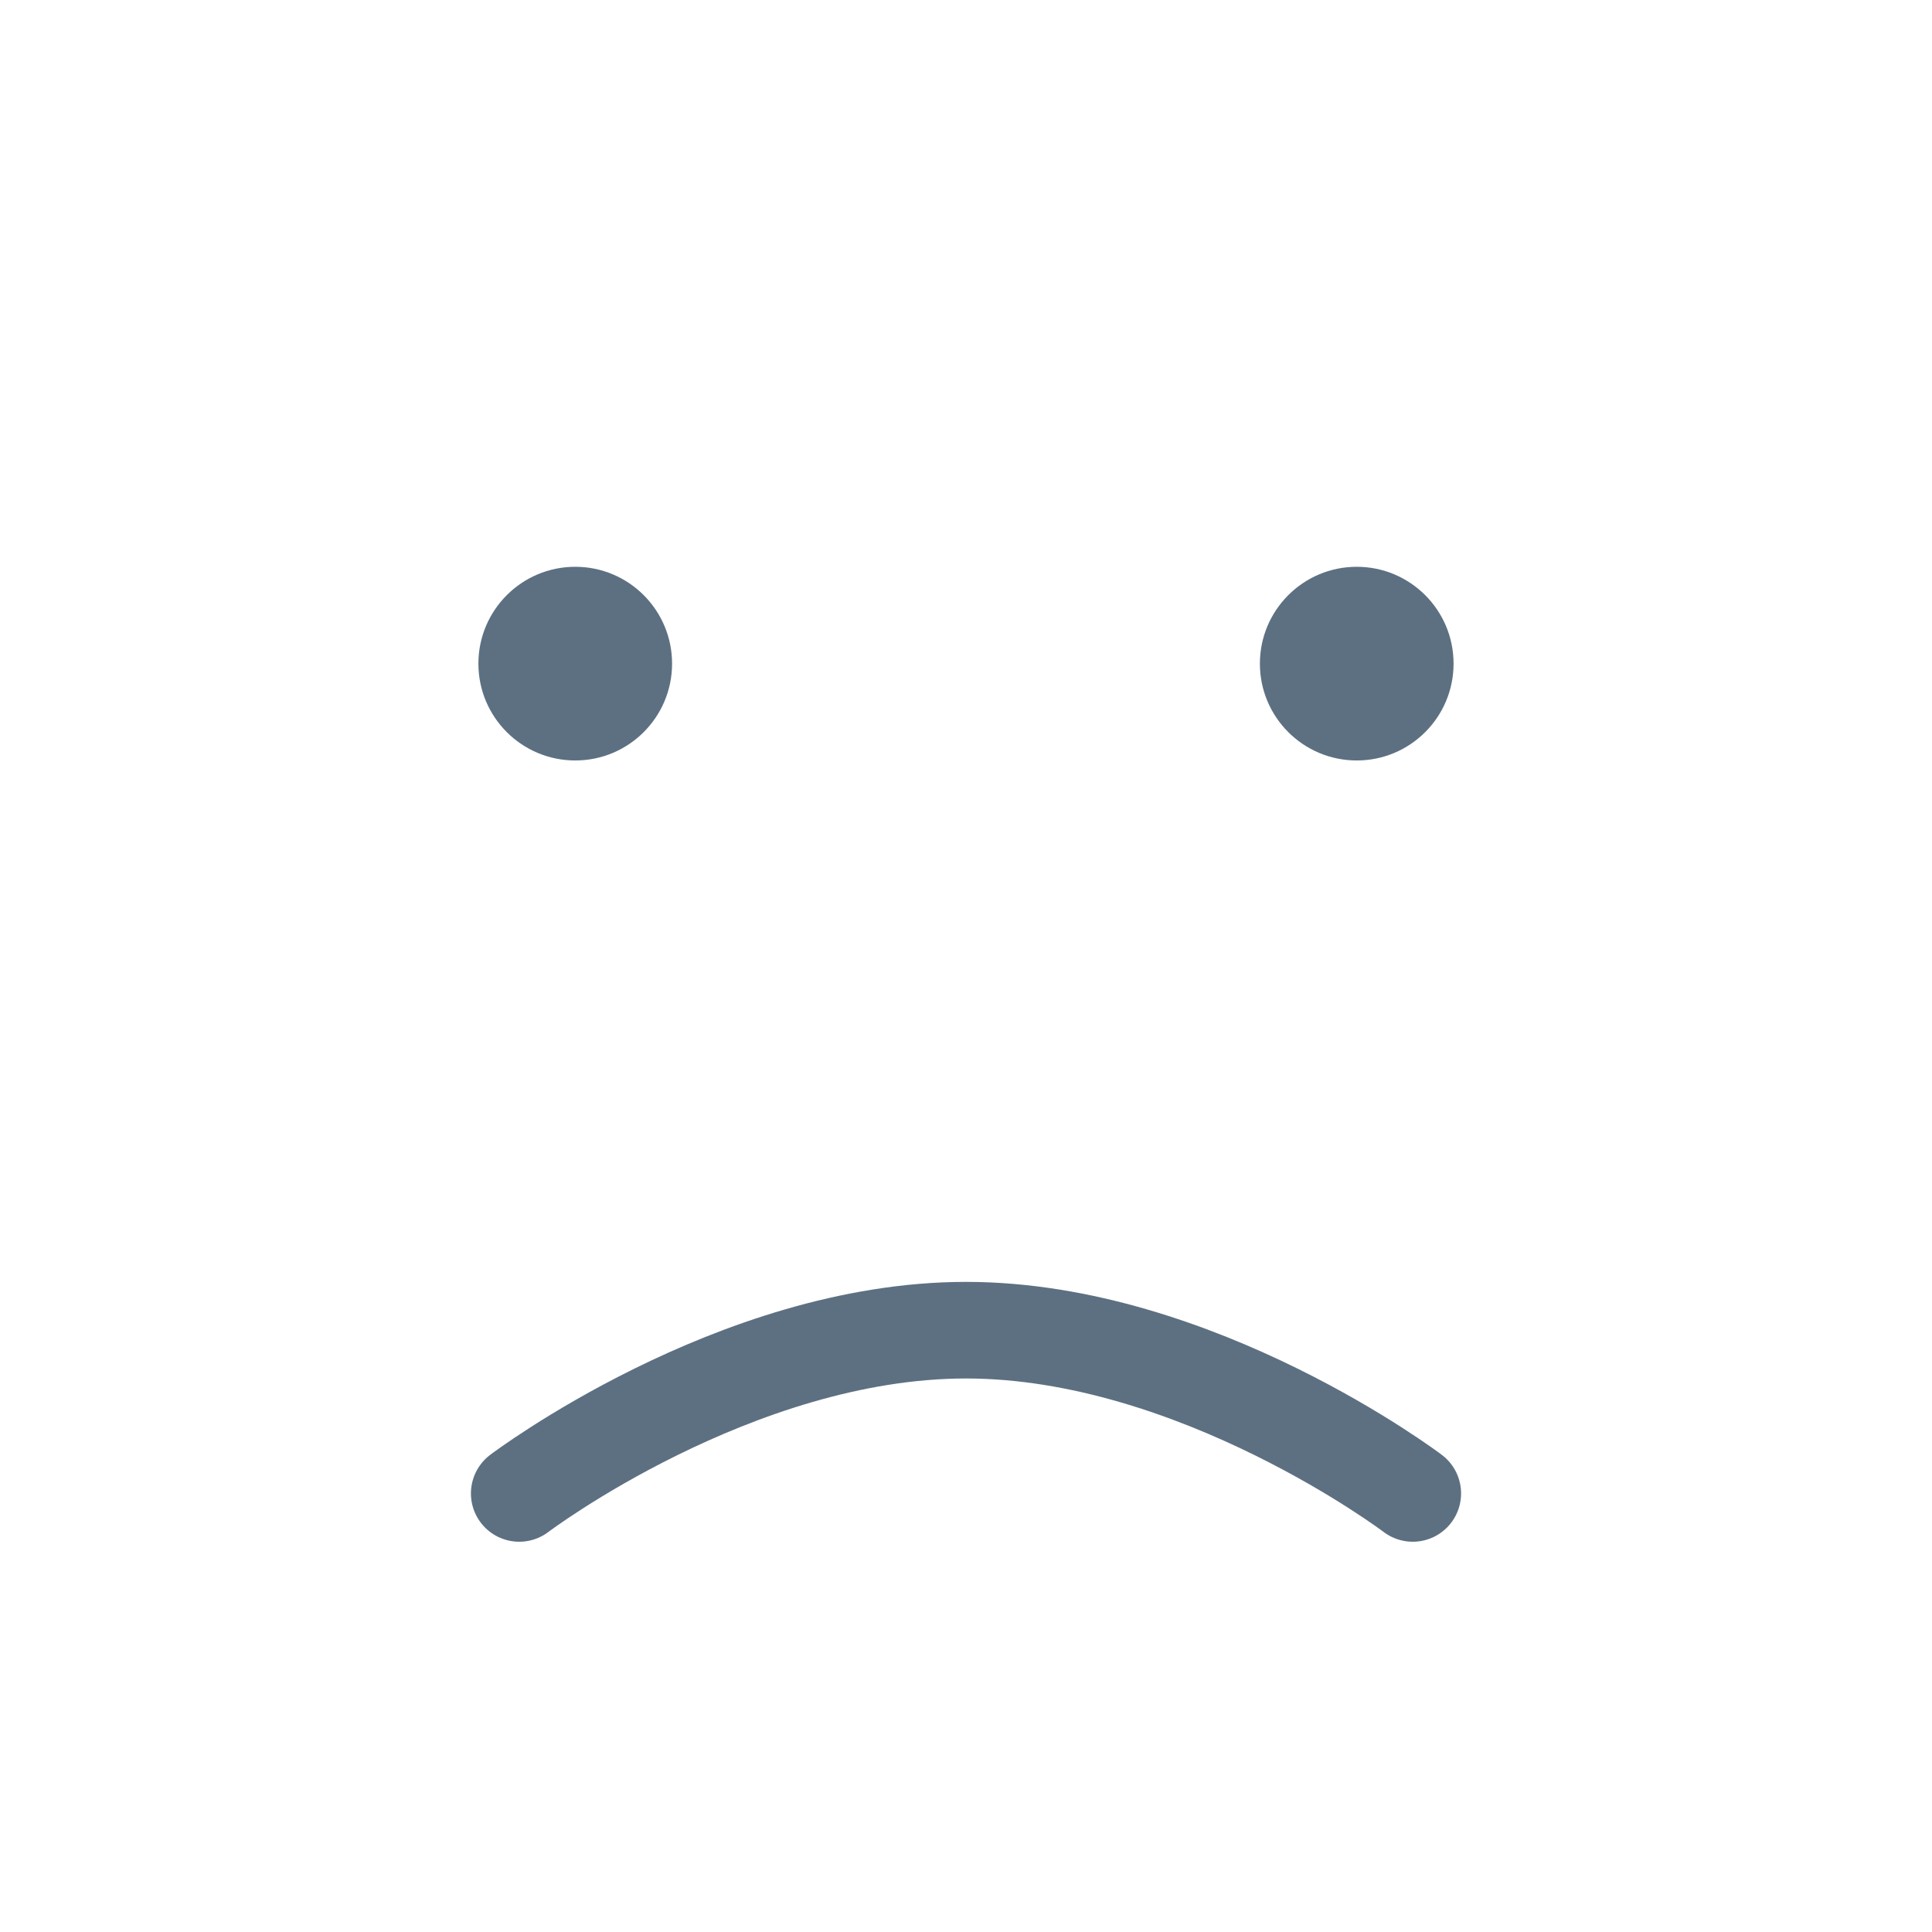
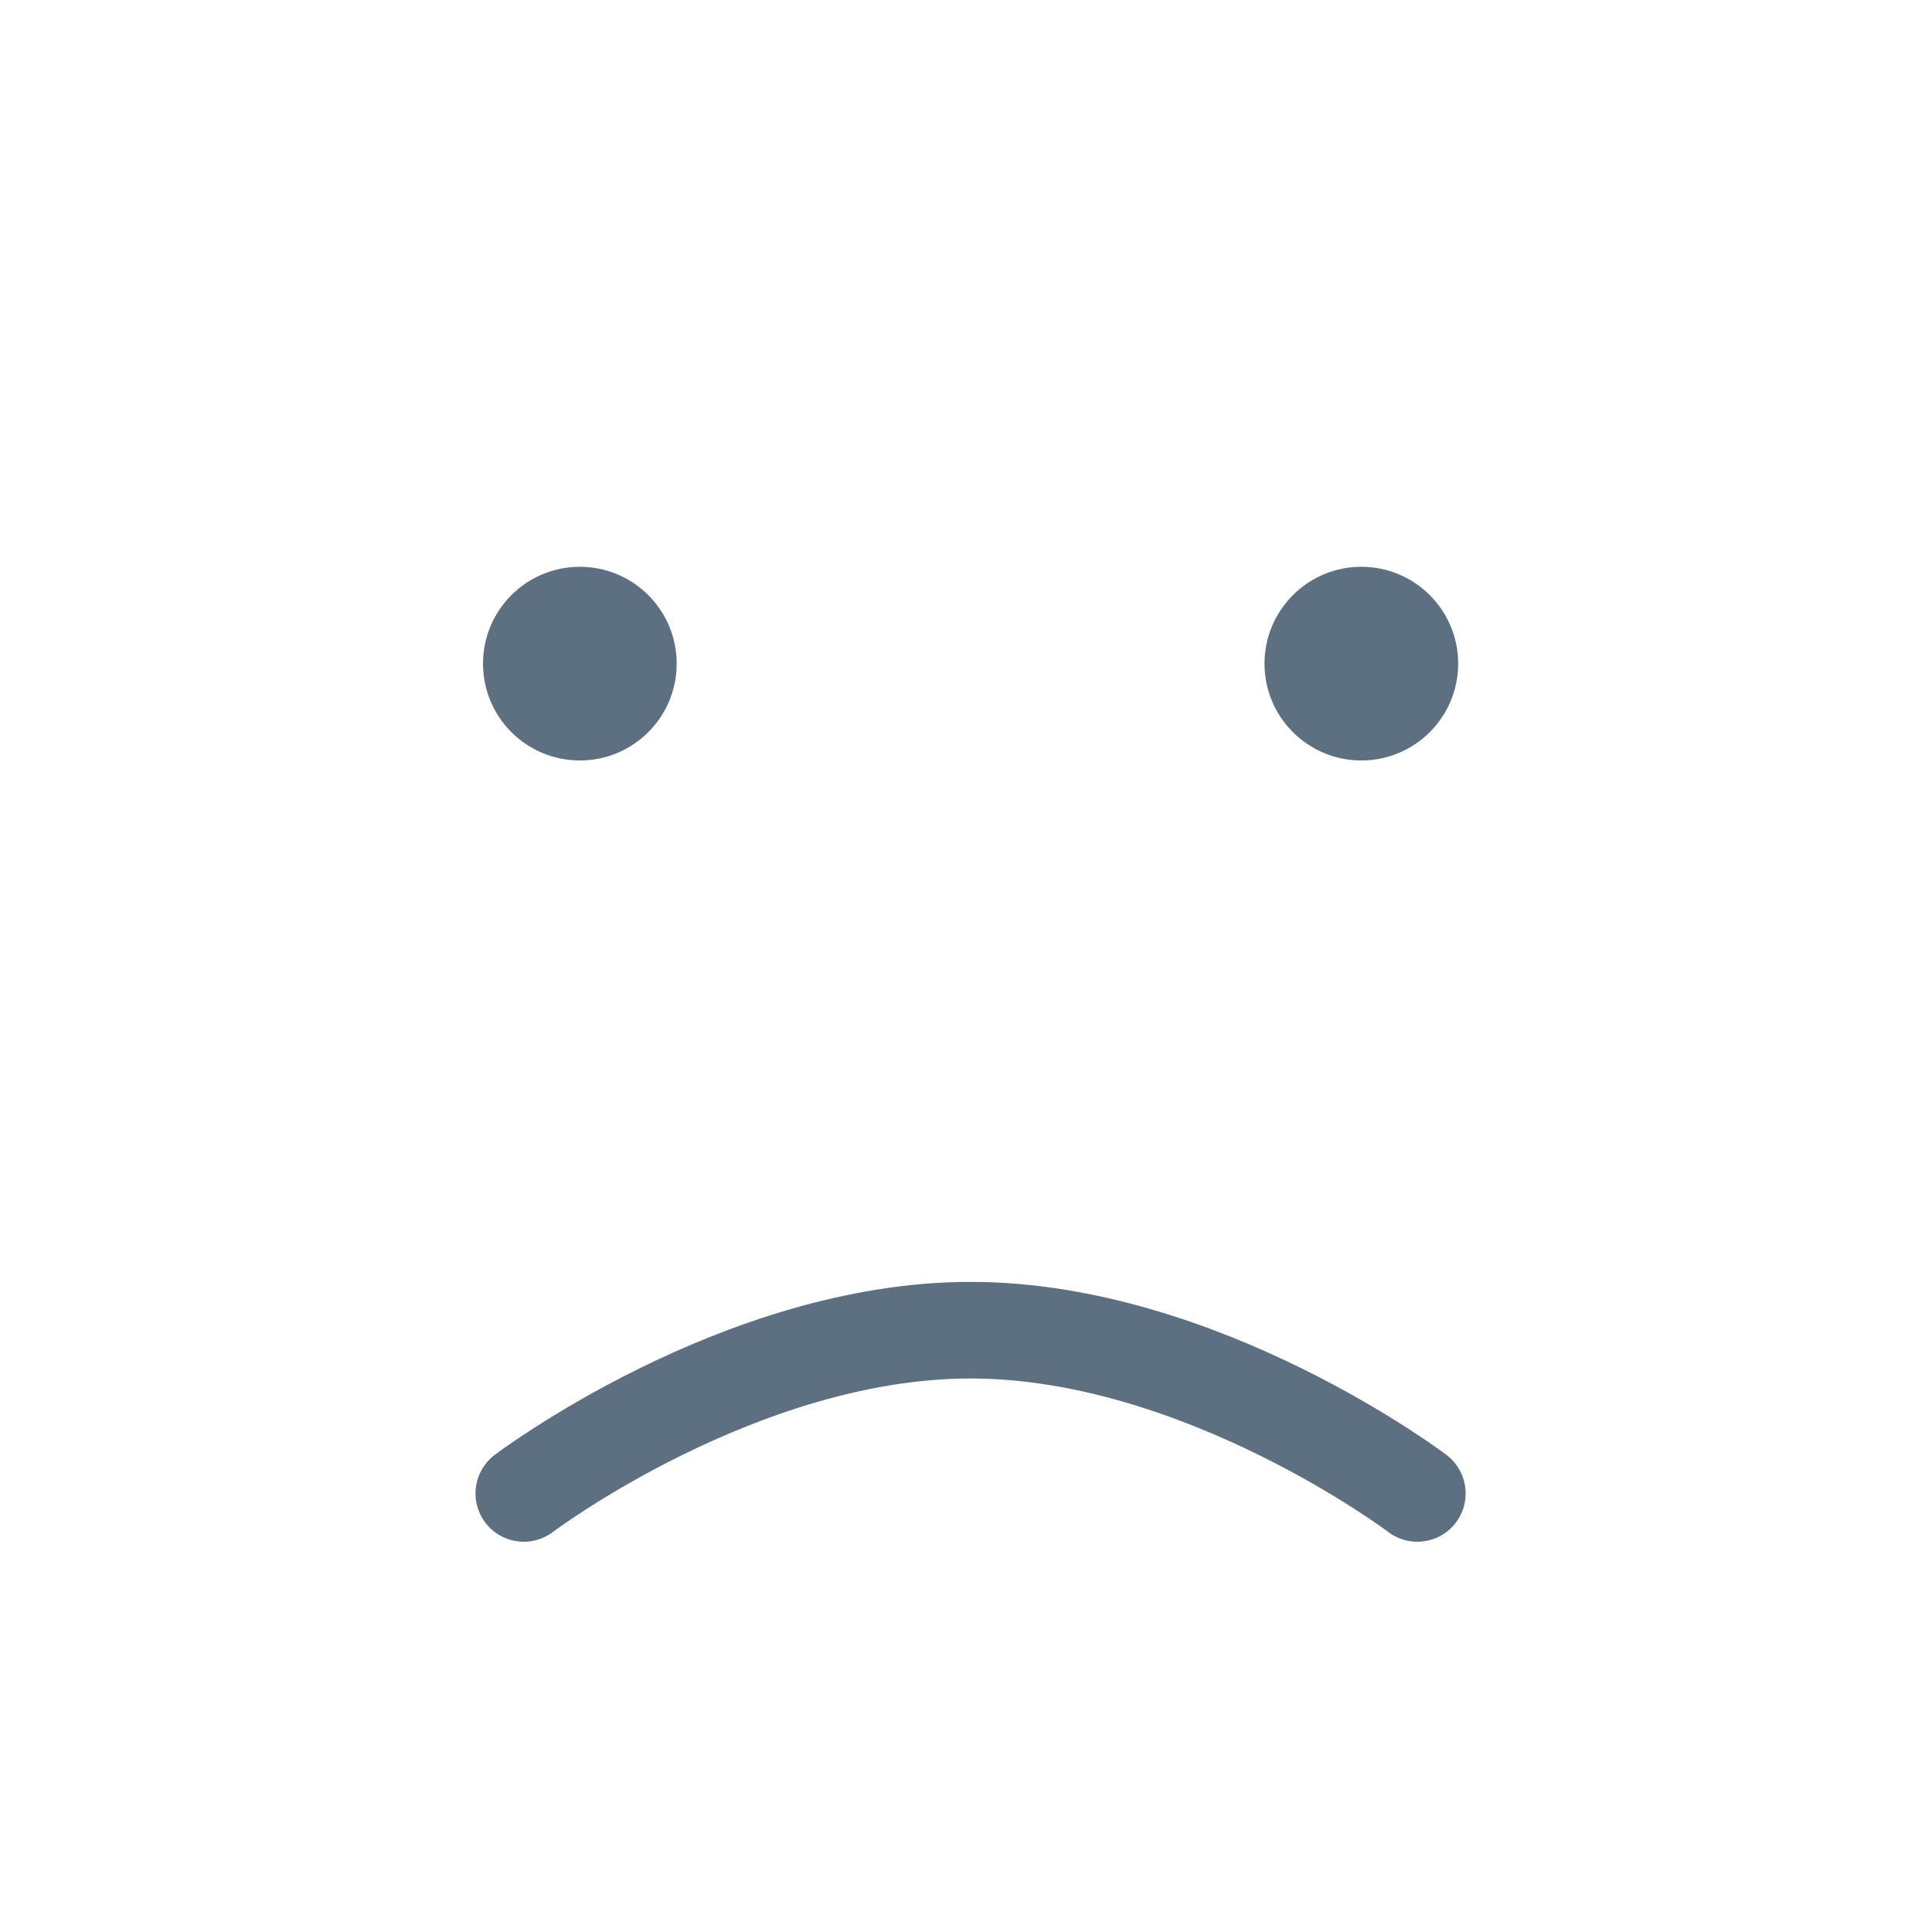
<svg xmlns="http://www.w3.org/2000/svg" width="60" height="60" viewBox="0 0 60 60" fill="none">
-   <path d="M16.125 46.38C16.125 46.38 22.83 41.31 30 41.31C37.17 41.31 43.875 46.38 43.875 46.38" stroke="#5D7082" stroke-width="3" stroke-miterlimit="10" stroke-linecap="round" />
-   <path d="M17.865 23.617C19.526 23.617 20.872 22.271 20.872 20.61C20.872 18.949 19.526 17.602 17.865 17.602C16.204 17.602 14.857 18.949 14.857 20.61C14.857 22.271 16.204 23.617 17.865 23.617Z" fill="#5D7082" />
-   <path d="M42.135 23.617C43.796 23.617 45.142 22.271 45.142 20.61C45.142 18.949 43.796 17.602 42.135 17.602C40.474 17.602 39.127 18.949 39.127 20.61C39.127 22.271 40.474 23.617 42.135 23.617Z" fill="#5D7082" />
+   <path d="M16.267 46.38C16.267 46.38 22.973 41.31 30.142 41.31C37.312 41.31 44.017 46.38 44.017 46.38" stroke="#5D7082" stroke-width="3" stroke-miterlimit="10" stroke-linecap="round" />
+   <path d="M18.008 23.617C19.669 23.617 21.015 22.271 21.015 20.61C21.015 18.949 19.669 17.602 18.008 17.602C16.346 17.602 15 18.949 15 20.61C15 22.271 16.346 23.617 18.008 23.617Z" fill="#5D7082" />
+   <path d="M42.278 23.617C43.938 23.617 45.285 22.271 45.285 20.61C45.285 18.949 43.938 17.602 42.278 17.602C40.617 17.602 39.27 18.949 39.27 20.61C39.27 22.271 40.617 23.617 42.278 23.617Z" fill="#5D7082" />
</svg>
